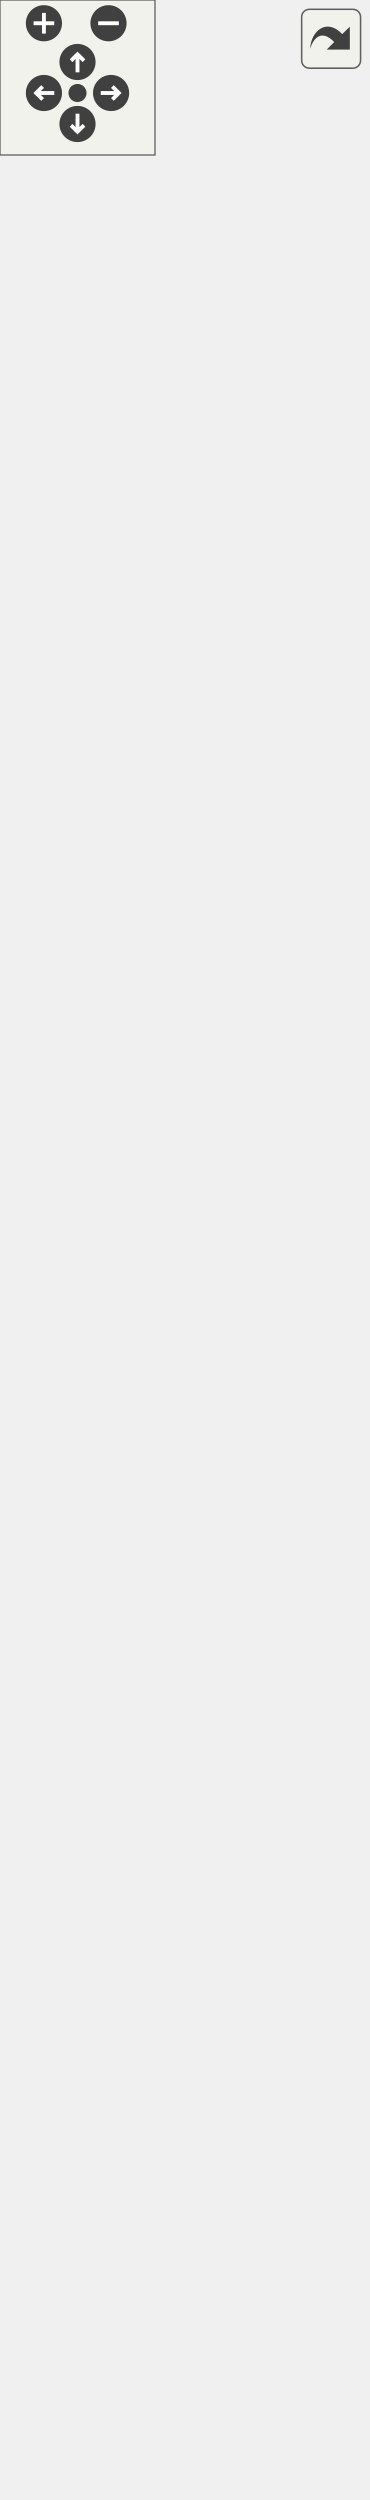
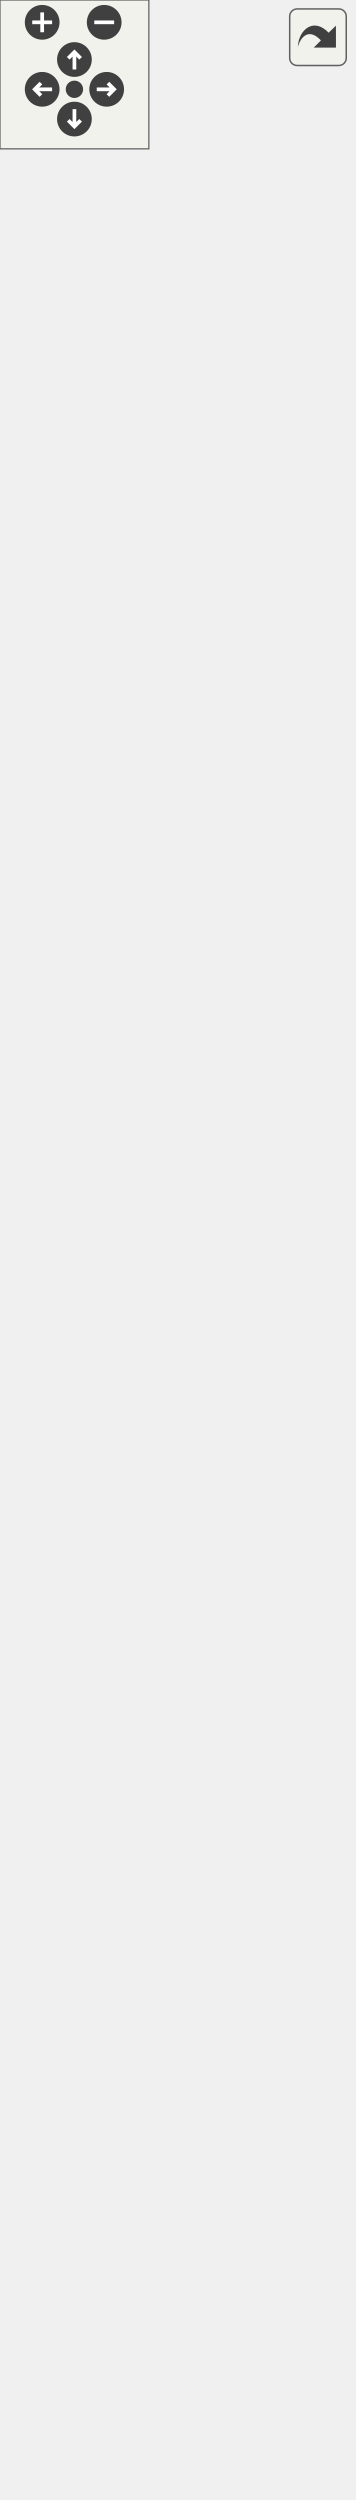
<svg xmlns="http://www.w3.org/2000/svg" xmlns:xlink="http://www.w3.org/1999/xlink" id="main" version="1.1" xml:space="preserve">
  <style type="text/css">
.edge:hover path { stroke: red; }
.edge:hover polygon { stroke: red; fill: red; }
</style>
  <defs>
    <circle id="rim" cx="0" cy="0" r="7" />
    <circle id="rim2" cx="0" cy="0" r="3.5" />
    <g id="zoomPlus">
      <use xlink:href="#rim" fill="#404040">
        <set attributeName="fill" to="#808080" begin="zoomplus.mouseover" end="zoomplus.mouseout" />
      </use>
      <path d="M-4,0h8M0,-4v8" fill="none" stroke="white" stroke-width="1.5" pointer-events="none" />
    </g>
    <g id="zoomMin">
      <use xlink:href="#rim" fill="#404040">
        <set attributeName="fill" to="#808080" begin="zoomminus.mouseover" end="zoomminus.mouseout" />
      </use>
      <path d="M-4,0h8" fill="none" stroke="white" stroke-width="1.5" pointer-events="none" />
    </g>
    <g id="dirArrow">
      <path fill="none" stroke="white" stroke-width="1.5" d="M0,-3.0v7 M-2.5,-0.5L0,-3.0L2.5,-0.5" />
    </g>
    <g id="resetDef">
      <use xlink:href="#rim2" fill="#404040">
        <set attributeName="fill" to="#808080" begin="reset.mouseover" end="reset.mouseout" />
      </use>
    </g>
  </defs>
  <svg id="graph" class="graph">
    <g id="viewport">
      <g id="node1" class="node">
        <polygon fill="#bfbfbf" stroke="black" points="37.568,-1 37.568,-115 104.432,-115 104.432,-1 37.568,-1" />
        <text text-anchor="middle" x="71" y="-103" font-family="Helvetica,sans-Serif" font-size="10.00">hal::Led</text>
        <polyline fill="none" stroke="black" points="37.568,-97 104.432,-97 " />
        <text text-anchor="middle" x="71" y="-85" font-family="Helvetica,sans-Serif" font-size="10.00"> </text>
        <polyline fill="none" stroke="black" points="37.568,-79 104.432,-79 " />
        <text text-anchor="start" x="45.568" y="-67" font-family="Helvetica,sans-Serif" font-size="10.00">+ Led()</text>
        <text text-anchor="start" x="45.568" y="-57" font-family="Helvetica,sans-Serif" font-size="10.00">+ disable()</text>
        <text text-anchor="start" x="45.568" y="-47" font-family="Helvetica,sans-Serif" font-size="10.00">+ enable()</text>
        <text text-anchor="start" x="45.568" y="-37" font-family="Helvetica,sans-Serif" font-size="10.00">+ enable()</text>
        <text text-anchor="start" x="45.568" y="-27" font-family="Helvetica,sans-Serif" font-size="10.00">+ enable()</text>
        <text text-anchor="start" x="45.568" y="-17" font-family="Helvetica,sans-Serif" font-size="10.00">+ flash()</text>
        <text text-anchor="start" x="45.568" y="-7" font-family="Helvetica,sans-Serif" font-size="10.00">+ get_info()</text>
      </g>
      <g id="node2" class="node">
        <g id="a_node2">
          <a xlink:href="classhal_1_1_device.html" target="_top" xlink:title="Device Class. ">
            <polygon fill="none" stroke="black" points="16.723,-153 16.723,-237 125.277,-237 125.277,-153 16.723,-153" />
            <text text-anchor="middle" x="71" y="-225" font-family="Helvetica,sans-Serif" font-size="10.00">hal::Device</text>
            <polyline fill="none" stroke="black" points="16.723,-219 125.277,-219 " />
            <text text-anchor="middle" x="71" y="-207" font-family="Helvetica,sans-Serif" font-size="10.00"> </text>
            <polyline fill="none" stroke="black" points="16.723,-201 125.277,-201 " />
            <text text-anchor="start" x="24.723" y="-189" font-family="Helvetica,sans-Serif" font-size="10.00">+ Device()</text>
            <text text-anchor="start" x="24.723" y="-179" font-family="Helvetica,sans-Serif" font-size="10.00">+ read()</text>
            <text text-anchor="start" x="24.723" y="-169" font-family="Helvetica,sans-Serif" font-size="10.00">+ set_signal_action()</text>
            <text text-anchor="start" x="24.723" y="-159" font-family="Helvetica,sans-Serif" font-size="10.00">+ write()</text>
          </a>
        </g>
      </g>
      <g id="edge1" class="edge">
        <path fill="none" stroke="midnightblue" d="M71,-142.557C71,-133.676 71,-124.401 71,-115.397" />
        <polygon fill="none" stroke="midnightblue" points="67.5,-142.762 71,-152.762 74.5,-142.762 67.5,-142.762" />
      </g>
      <g id="node3" class="node">
        <g id="a_node3">
          <a xlink:href="classapi_1_1_hal_work_object.html" target="_top" xlink:title="Hal Work Object. ">
            <polygon fill="none" stroke="black" points="20.019,-275 20.019,-329 121.981,-329 121.981,-275 20.019,-275" />
            <text text-anchor="middle" x="71" y="-317" font-family="Helvetica,sans-Serif" font-size="10.00">api::HalWorkObject</text>
            <polyline fill="none" stroke="black" points="20.019,-311 121.981,-311 " />
            <text text-anchor="middle" x="71" y="-299" font-family="Helvetica,sans-Serif" font-size="10.00"> </text>
            <polyline fill="none" stroke="black" points="20.019,-293 121.981,-293 " />
            <text text-anchor="middle" x="71" y="-281" font-family="Helvetica,sans-Serif" font-size="10.00"> </text>
          </a>
        </g>
      </g>
      <g id="edge2" class="edge">
        <path fill="none" stroke="midnightblue" d="M71,-264.503C71,-255.755 71,-246.351 71,-237.399" />
        <polygon fill="none" stroke="midnightblue" points="67.5,-264.775 71,-274.775 74.5,-264.775 67.5,-264.775" />
      </g>
      <g id="node4" class="node">
        <g id="a_node4">
          <a xlink:href="classsys_1_1_file.html" target="_top" xlink:title="File Class. ">
-             <polygon fill="none" stroke="black" points="30.759,-367 30.759,-541 111.241,-541 111.241,-367 30.759,-367" />
-             <text text-anchor="middle" x="71" y="-529" font-family="Helvetica,sans-Serif" font-size="10.00">sys::File</text>
-             <polyline fill="none" stroke="black" points="30.759,-523 111.241,-523 " />
-             <text text-anchor="start" x="38.759" y="-511" font-family="Helvetica,sans-Serif" font-size="10.00"># m_fd</text>
-             <polyline fill="none" stroke="black" points="30.759,-505 111.241,-505 " />
-             <text text-anchor="start" x="38.759" y="-493" font-family="Helvetica,sans-Serif" font-size="10.00">+ File()</text>
-             <text text-anchor="start" x="38.759" y="-483" font-family="Helvetica,sans-Serif" font-size="10.00">+ close()</text>
-             <text text-anchor="start" x="38.759" y="-473" font-family="Helvetica,sans-Serif" font-size="10.00">+ create()</text>
-             <text text-anchor="start" x="38.759" y="-463" font-family="Helvetica,sans-Serif" font-size="10.00">+ fileno()</text>
-             <text text-anchor="start" x="38.759" y="-453" font-family="Helvetica,sans-Serif" font-size="10.00">+ flags()</text>
-             <text text-anchor="start" x="38.759" y="-443" font-family="Helvetica,sans-Serif" font-size="10.00">+ gets()</text>
-             <text text-anchor="start" x="38.759" y="-433" font-family="Helvetica,sans-Serif" font-size="10.00">and 22 more...</text>
-             <text text-anchor="start" x="38.759" y="-423" font-family="Helvetica,sans-Serif" font-size="10.00">+ copy()</text>
-             <text text-anchor="start" x="38.759" y="-413" font-family="Helvetica,sans-Serif" font-size="10.00">+ name()</text>
-             <text text-anchor="start" x="38.759" y="-403" font-family="Helvetica,sans-Serif" font-size="10.00">+ remove()</text>
-             <text text-anchor="start" x="38.759" y="-393" font-family="Helvetica,sans-Serif" font-size="10.00">+ size()</text>
-             <text text-anchor="start" x="38.759" y="-383" font-family="Helvetica,sans-Serif" font-size="10.00">+ stat()</text>
-             <text text-anchor="start" x="38.759" y="-373" font-family="Helvetica,sans-Serif" font-size="10.00">+ suffix()</text>
+             <polygon fill="none" stroke="black" points="30.759,-367 30.759,-581 111.241,-581 111.241,-367 30.759,-367" />
+             <text text-anchor="middle" x="71" y="-569" font-family="Helvetica,sans-Serif" font-size="10.00">sys::File</text>
+             <polyline fill="none" stroke="black" points="30.759,-563 111.241,-563 " />
+             <text text-anchor="start" x="38.759" y="-551" font-family="Helvetica,sans-Serif" font-size="10.00"># m_fd</text>
+             <polyline fill="none" stroke="black" points="30.759,-545 111.241,-545 " />
+             <text text-anchor="start" x="38.759" y="-533" font-family="Helvetica,sans-Serif" font-size="10.00">+ File()</text>
+             <text text-anchor="start" x="38.759" y="-523" font-family="Helvetica,sans-Serif" font-size="10.00">+ close()</text>
+             <text text-anchor="start" x="38.759" y="-513" font-family="Helvetica,sans-Serif" font-size="10.00">+ create()</text>
+             <text text-anchor="start" x="38.759" y="-503" font-family="Helvetica,sans-Serif" font-size="10.00">+ fileno()</text>
+             <text text-anchor="start" x="38.759" y="-493" font-family="Helvetica,sans-Serif" font-size="10.00">+ flags()</text>
+             <text text-anchor="start" x="38.759" y="-483" font-family="Helvetica,sans-Serif" font-size="10.00">+ gets()</text>
+             <text text-anchor="start" x="38.759" y="-473" font-family="Helvetica,sans-Serif" font-size="10.00">and 22 more...</text>
+             <text text-anchor="start" x="38.759" y="-463" font-family="Helvetica,sans-Serif" font-size="10.00">+ access()</text>
+             <text text-anchor="start" x="38.759" y="-453" font-family="Helvetica,sans-Serif" font-size="10.00">+ copy()</text>
+             <text text-anchor="start" x="38.759" y="-443" font-family="Helvetica,sans-Serif" font-size="10.00">+ exists()</text>
+             <text text-anchor="start" x="38.759" y="-433" font-family="Helvetica,sans-Serif" font-size="10.00">+ name()</text>
+             <text text-anchor="start" x="38.759" y="-423" font-family="Helvetica,sans-Serif" font-size="10.00">+ remove()</text>
+             <text text-anchor="start" x="38.759" y="-413" font-family="Helvetica,sans-Serif" font-size="10.00">+ rename()</text>
+             <text text-anchor="start" x="38.759" y="-403" font-family="Helvetica,sans-Serif" font-size="10.00">+ size()</text>
+             <text text-anchor="start" x="38.759" y="-393" font-family="Helvetica,sans-Serif" font-size="10.00">+ stat()</text>
+             <text text-anchor="start" x="38.759" y="-383" font-family="Helvetica,sans-Serif" font-size="10.00">+ suffix()</text>
+             <text text-anchor="start" x="38.759" y="-373" font-family="Helvetica,sans-Serif" font-size="10.00"># copy()</text>
          </a>
        </g>
      </g>
      <g id="edge3" class="edge">
-         <path fill="none" stroke="midnightblue" d="M71,-356.483C71,-346.507 71,-337.087 71,-329.013" />
-         <polygon fill="none" stroke="midnightblue" points="67.5,-356.613 71,-366.614 74.5,-356.614 67.5,-356.613" />
+         <path fill="none" stroke="midnightblue" d="M71,-356.591C71,-346.596 71,-337.275 71,-329.302" />
+         <polygon fill="none" stroke="midnightblue" points="67.5,-356.785 71,-366.785 74.5,-356.785 67.5,-356.785" />
      </g>
      <g id="node5" class="node">
        <g id="a_node5">
          <a xlink:href="classapi_1_1_sys_work_object.html" target="_top" xlink:title="System Work Object. ">
-             <polygon fill="none" stroke="black" points="19.186,-579 19.186,-633 122.813,-633 122.813,-579 19.186,-579" />
-             <text text-anchor="middle" x="71" y="-621" font-family="Helvetica,sans-Serif" font-size="10.00">api::SysWorkObject</text>
-             <polyline fill="none" stroke="black" points="19.186,-615 122.813,-615 " />
-             <text text-anchor="middle" x="71" y="-603" font-family="Helvetica,sans-Serif" font-size="10.00"> </text>
-             <polyline fill="none" stroke="black" points="19.186,-597 122.813,-597 " />
-             <text text-anchor="middle" x="71" y="-585" font-family="Helvetica,sans-Serif" font-size="10.00"> </text>
+             <polygon fill="none" stroke="black" points="19.186,-619 19.186,-673 122.813,-673 122.813,-619 19.186,-619" />
+             <text text-anchor="middle" x="71" y="-661" font-family="Helvetica,sans-Serif" font-size="10.00">api::SysWorkObject</text>
+             <polyline fill="none" stroke="black" points="19.186,-655 122.813,-655 " />
+             <text text-anchor="middle" x="71" y="-643" font-family="Helvetica,sans-Serif" font-size="10.00"> </text>
+             <polyline fill="none" stroke="black" points="19.186,-637 122.813,-637 " />
+             <text text-anchor="middle" x="71" y="-625" font-family="Helvetica,sans-Serif" font-size="10.00"> </text>
          </a>
        </g>
      </g>
      <g id="edge4" class="edge">
-         <path fill="none" stroke="midnightblue" d="M71,-568.642C71,-560.141 71,-550.729 71,-541.067" />
-         <polygon fill="none" stroke="midnightblue" points="67.5,-568.872 71,-578.872 74.5,-568.872 67.5,-568.872" />
+         <path fill="none" stroke="midnightblue" d="M71,-608.761C71,-600.391 71,-591.069 71,-581.349" />
+         <polygon fill="none" stroke="midnightblue" points="67.5,-608.81 71,-618.81 74.5,-608.81 67.5,-608.81" />
      </g>
      <g id="node6" class="node">
        <g id="a_node6">
          <a xlink:href="classapi_1_1_work_object.html" target="_top" xlink:title="Work Object. ">
-             <polygon fill="none" stroke="black" points="-0.086,-671 -0.086,-815 142.086,-815 142.086,-671 -0.086,-671" />
-             <text text-anchor="middle" x="71" y="-803" font-family="Helvetica,sans-Serif" font-size="10.00">api::WorkObject</text>
-             <polyline fill="none" stroke="black" points="-0.086,-797 142.086,-797 " />
-             <text text-anchor="middle" x="71" y="-785" font-family="Helvetica,sans-Serif" font-size="10.00"> </text>
-             <polyline fill="none" stroke="black" points="-0.086,-779 142.086,-779 " />
-             <text text-anchor="start" x="7.914" y="-767" font-family="Helvetica,sans-Serif" font-size="10.00">+ WorkObject()</text>
-             <text text-anchor="start" x="7.914" y="-757" font-family="Helvetica,sans-Serif" font-size="10.00">+ clear_error_number()</text>
-             <text text-anchor="start" x="7.914" y="-747" font-family="Helvetica,sans-Serif" font-size="10.00">+ error_number()</text>
-             <text text-anchor="start" x="7.914" y="-737" font-family="Helvetica,sans-Serif" font-size="10.00">+ exit_fatal()</text>
-             <text text-anchor="start" x="7.914" y="-727" font-family="Helvetica,sans-Serif" font-size="10.00"># set_error_number()</text>
-             <text text-anchor="start" x="7.914" y="-717" font-family="Helvetica,sans-Serif" font-size="10.00"># set_error_number_if</text>
-             <text text-anchor="start" x="7.914" y="-707" font-family="Helvetica,sans-Serif" font-size="10.00">_error()</text>
-             <text text-anchor="start" x="7.914" y="-697" font-family="Helvetica,sans-Serif" font-size="10.00"># set_error_number_if_null()</text>
-             <text text-anchor="start" x="7.914" y="-687" font-family="Helvetica,sans-Serif" font-size="10.00"># set_error_number_to</text>
-             <text text-anchor="start" x="7.914" y="-677" font-family="Helvetica,sans-Serif" font-size="10.00">_errno()</text>
+             <polygon fill="none" stroke="black" points="-0.086,-711 -0.086,-855 142.086,-855 142.086,-711 -0.086,-711" />
+             <text text-anchor="middle" x="71" y="-843" font-family="Helvetica,sans-Serif" font-size="10.00">api::WorkObject</text>
+             <polyline fill="none" stroke="black" points="-0.086,-837 142.086,-837 " />
+             <text text-anchor="middle" x="71" y="-825" font-family="Helvetica,sans-Serif" font-size="10.00"> </text>
+             <polyline fill="none" stroke="black" points="-0.086,-819 142.086,-819 " />
+             <text text-anchor="start" x="7.914" y="-807" font-family="Helvetica,sans-Serif" font-size="10.00">+ WorkObject()</text>
+             <text text-anchor="start" x="7.914" y="-797" font-family="Helvetica,sans-Serif" font-size="10.00">+ clear_error_number()</text>
+             <text text-anchor="start" x="7.914" y="-787" font-family="Helvetica,sans-Serif" font-size="10.00">+ error_number()</text>
+             <text text-anchor="start" x="7.914" y="-777" font-family="Helvetica,sans-Serif" font-size="10.00">+ exit_fatal()</text>
+             <text text-anchor="start" x="7.914" y="-767" font-family="Helvetica,sans-Serif" font-size="10.00"># set_error_number()</text>
+             <text text-anchor="start" x="7.914" y="-757" font-family="Helvetica,sans-Serif" font-size="10.00"># set_error_number_if</text>
+             <text text-anchor="start" x="7.914" y="-747" font-family="Helvetica,sans-Serif" font-size="10.00">_error()</text>
+             <text text-anchor="start" x="7.914" y="-737" font-family="Helvetica,sans-Serif" font-size="10.00"># set_error_number_if_null()</text>
+             <text text-anchor="start" x="7.914" y="-727" font-family="Helvetica,sans-Serif" font-size="10.00"># set_error_number_to</text>
+             <text text-anchor="start" x="7.914" y="-717" font-family="Helvetica,sans-Serif" font-size="10.00">_errno()</text>
          </a>
        </g>
      </g>
      <g id="edge5" class="edge">
-         <path fill="none" stroke="midnightblue" d="M71,-660.911C71,-650.983 71,-641.464 71,-633.262" />
-         <polygon fill="none" stroke="midnightblue" points="67.5,-660.942 71,-670.942 74.5,-660.942 67.5,-660.942" />
+         <path fill="none" stroke="midnightblue" d="M71,-700.911C71,-690.983 71,-681.464 71,-673.262" />
+         <polygon fill="none" stroke="midnightblue" points="67.5,-700.942 71,-710.942 74.5,-700.942 67.5,-700.942" />
      </g>
      <g id="node7" class="node">
        <g id="a_node7">
          <a xlink:href="classapi_1_1_api_object.html" target="_top" xlink:title="Application Programming Interface Object. ">
-             <polygon fill="none" stroke="black" points="29.79,-853 29.79,-907 112.21,-907 112.21,-853 29.79,-853" />
-             <text text-anchor="middle" x="71" y="-895" font-family="Helvetica,sans-Serif" font-size="10.00">api::ApiObject</text>
-             <polyline fill="none" stroke="black" points="29.79,-889 112.21,-889 " />
-             <text text-anchor="middle" x="71" y="-877" font-family="Helvetica,sans-Serif" font-size="10.00"> </text>
-             <polyline fill="none" stroke="black" points="29.79,-871 112.21,-871 " />
-             <text text-anchor="start" x="37.79" y="-859" font-family="Helvetica,sans-Serif" font-size="10.00">+ api_version()</text>
+             <polygon fill="none" stroke="black" points="29.79,-893 29.79,-947 112.21,-947 112.21,-893 29.79,-893" />
+             <text text-anchor="middle" x="71" y="-935" font-family="Helvetica,sans-Serif" font-size="10.00">api::ApiObject</text>
+             <polyline fill="none" stroke="black" points="29.79,-929 112.21,-929 " />
+             <text text-anchor="middle" x="71" y="-917" font-family="Helvetica,sans-Serif" font-size="10.00"> </text>
+             <polyline fill="none" stroke="black" points="29.79,-911 112.21,-911 " />
+             <text text-anchor="start" x="37.79" y="-899" font-family="Helvetica,sans-Serif" font-size="10.00">+ api_version()</text>
          </a>
        </g>
      </g>
      <g id="edge6" class="edge">
-         <path fill="none" stroke="midnightblue" d="M71,-842.925C71,-834.287 71,-824.765 71,-815.145" />
-         <polygon fill="none" stroke="midnightblue" points="67.5,-842.971 71,-852.971 74.5,-842.971 67.5,-842.971" />
+         <path fill="none" stroke="midnightblue" d="M71,-882.925C71,-874.287 71,-864.765 71,-855.145" />
+         <polygon fill="none" stroke="midnightblue" points="67.5,-882.971 71,-892.971 74.5,-882.971 67.5,-882.971" />
      </g>
    </g>
  </svg>
  <g id="navigator" transform="translate(0 0)" fill="#404254">
    <rect fill="#f2f5e9" fill-opacity="0.5" stroke="#606060" stroke-width=".5" x="0" y="0" width="60" height="60" />
    <use id="zoomplus" xlink:href="#zoomPlus" x="17" y="9" />
    <use id="zoomminus" xlink:href="#zoomMin" x="42" y="9" />
    <use id="reset" xlink:href="#resetDef" x="30" y="36" />
    <g id="arrowUp" xlink:href="#dirArrow" transform="translate(30 24)">
      <use xlink:href="#rim" fill="#404040">
        <set attributeName="fill" to="#808080" begin="arrowUp.mouseover" end="arrowUp.mouseout" />
      </use>
      <path fill="none" stroke="white" stroke-width="1.5" d="M0,-3.0v7 M-2.5,-0.5L0,-3.0L2.5,-0.5" />
    </g>
    <g id="arrowRight" xlink:href="#dirArrow" transform="rotate(90) translate(36 -43)">
      <use xlink:href="#rim" fill="#404040">
        <set attributeName="fill" to="#808080" begin="arrowRight.mouseover" end="arrowRight.mouseout" />
      </use>
      <path fill="none" stroke="white" stroke-width="1.5" d="M0,-3.0v7 M-2.5,-0.5L0,-3.0L2.5,-0.5" />
    </g>
    <g id="arrowDown" xlink:href="#dirArrow" transform="rotate(180) translate(-30 -48)">
      <use xlink:href="#rim" fill="#404040">
        <set attributeName="fill" to="#808080" begin="arrowDown.mouseover" end="arrowDown.mouseout" />
      </use>
      <path fill="none" stroke="white" stroke-width="1.5" d="M0,-3.0v7 M-2.5,-0.5L0,-3.0L2.5,-0.5" />
    </g>
    <g id="arrowLeft" xlink:href="#dirArrow" transform="rotate(270) translate(-36 17)">
      <use xlink:href="#rim" fill="#404040">
        <set attributeName="fill" to="#808080" begin="arrowLeft.mouseover" end="arrowLeft.mouseout" />
      </use>
      <path fill="none" stroke="white" stroke-width="1.5" d="M0,-3.0v7 M-2.5,-0.5L0,-3.0L2.5,-0.5" />
    </g>
  </g>
  <svg viewBox="0 0 15 15" width="100%" height="30px" preserveAspectRatio="xMaxYMin meet">
    <g id="arrow_out" transform="scale(0.3 0.3)">
      <a xlink:href="classhal_1_1_led__inherit__graph_org.svg" target="_base">
        <rect id="button" ry="5" rx="5" y="6" x="6" height="38" width="38" fill="#f2f5e9" fill-opacity="0.5" stroke="#606060" stroke-width="1.0" />
        <path id="arrow" d="M 11.5,31.437 C 11.94,20.098 22.043,11.323 32.159,21.979 L 37.069,17.246 C 37.069,17.246 37.088,32 37.088,32 L 22.16,31.978 C 22.16,31.978 26.998,27.14 26.998,27.14 C 18.529,18.264 13.292,25.23 11.5,31.437 z" style="fill:#404040;" />
      </a>
    </g>
  </svg>
</svg>
